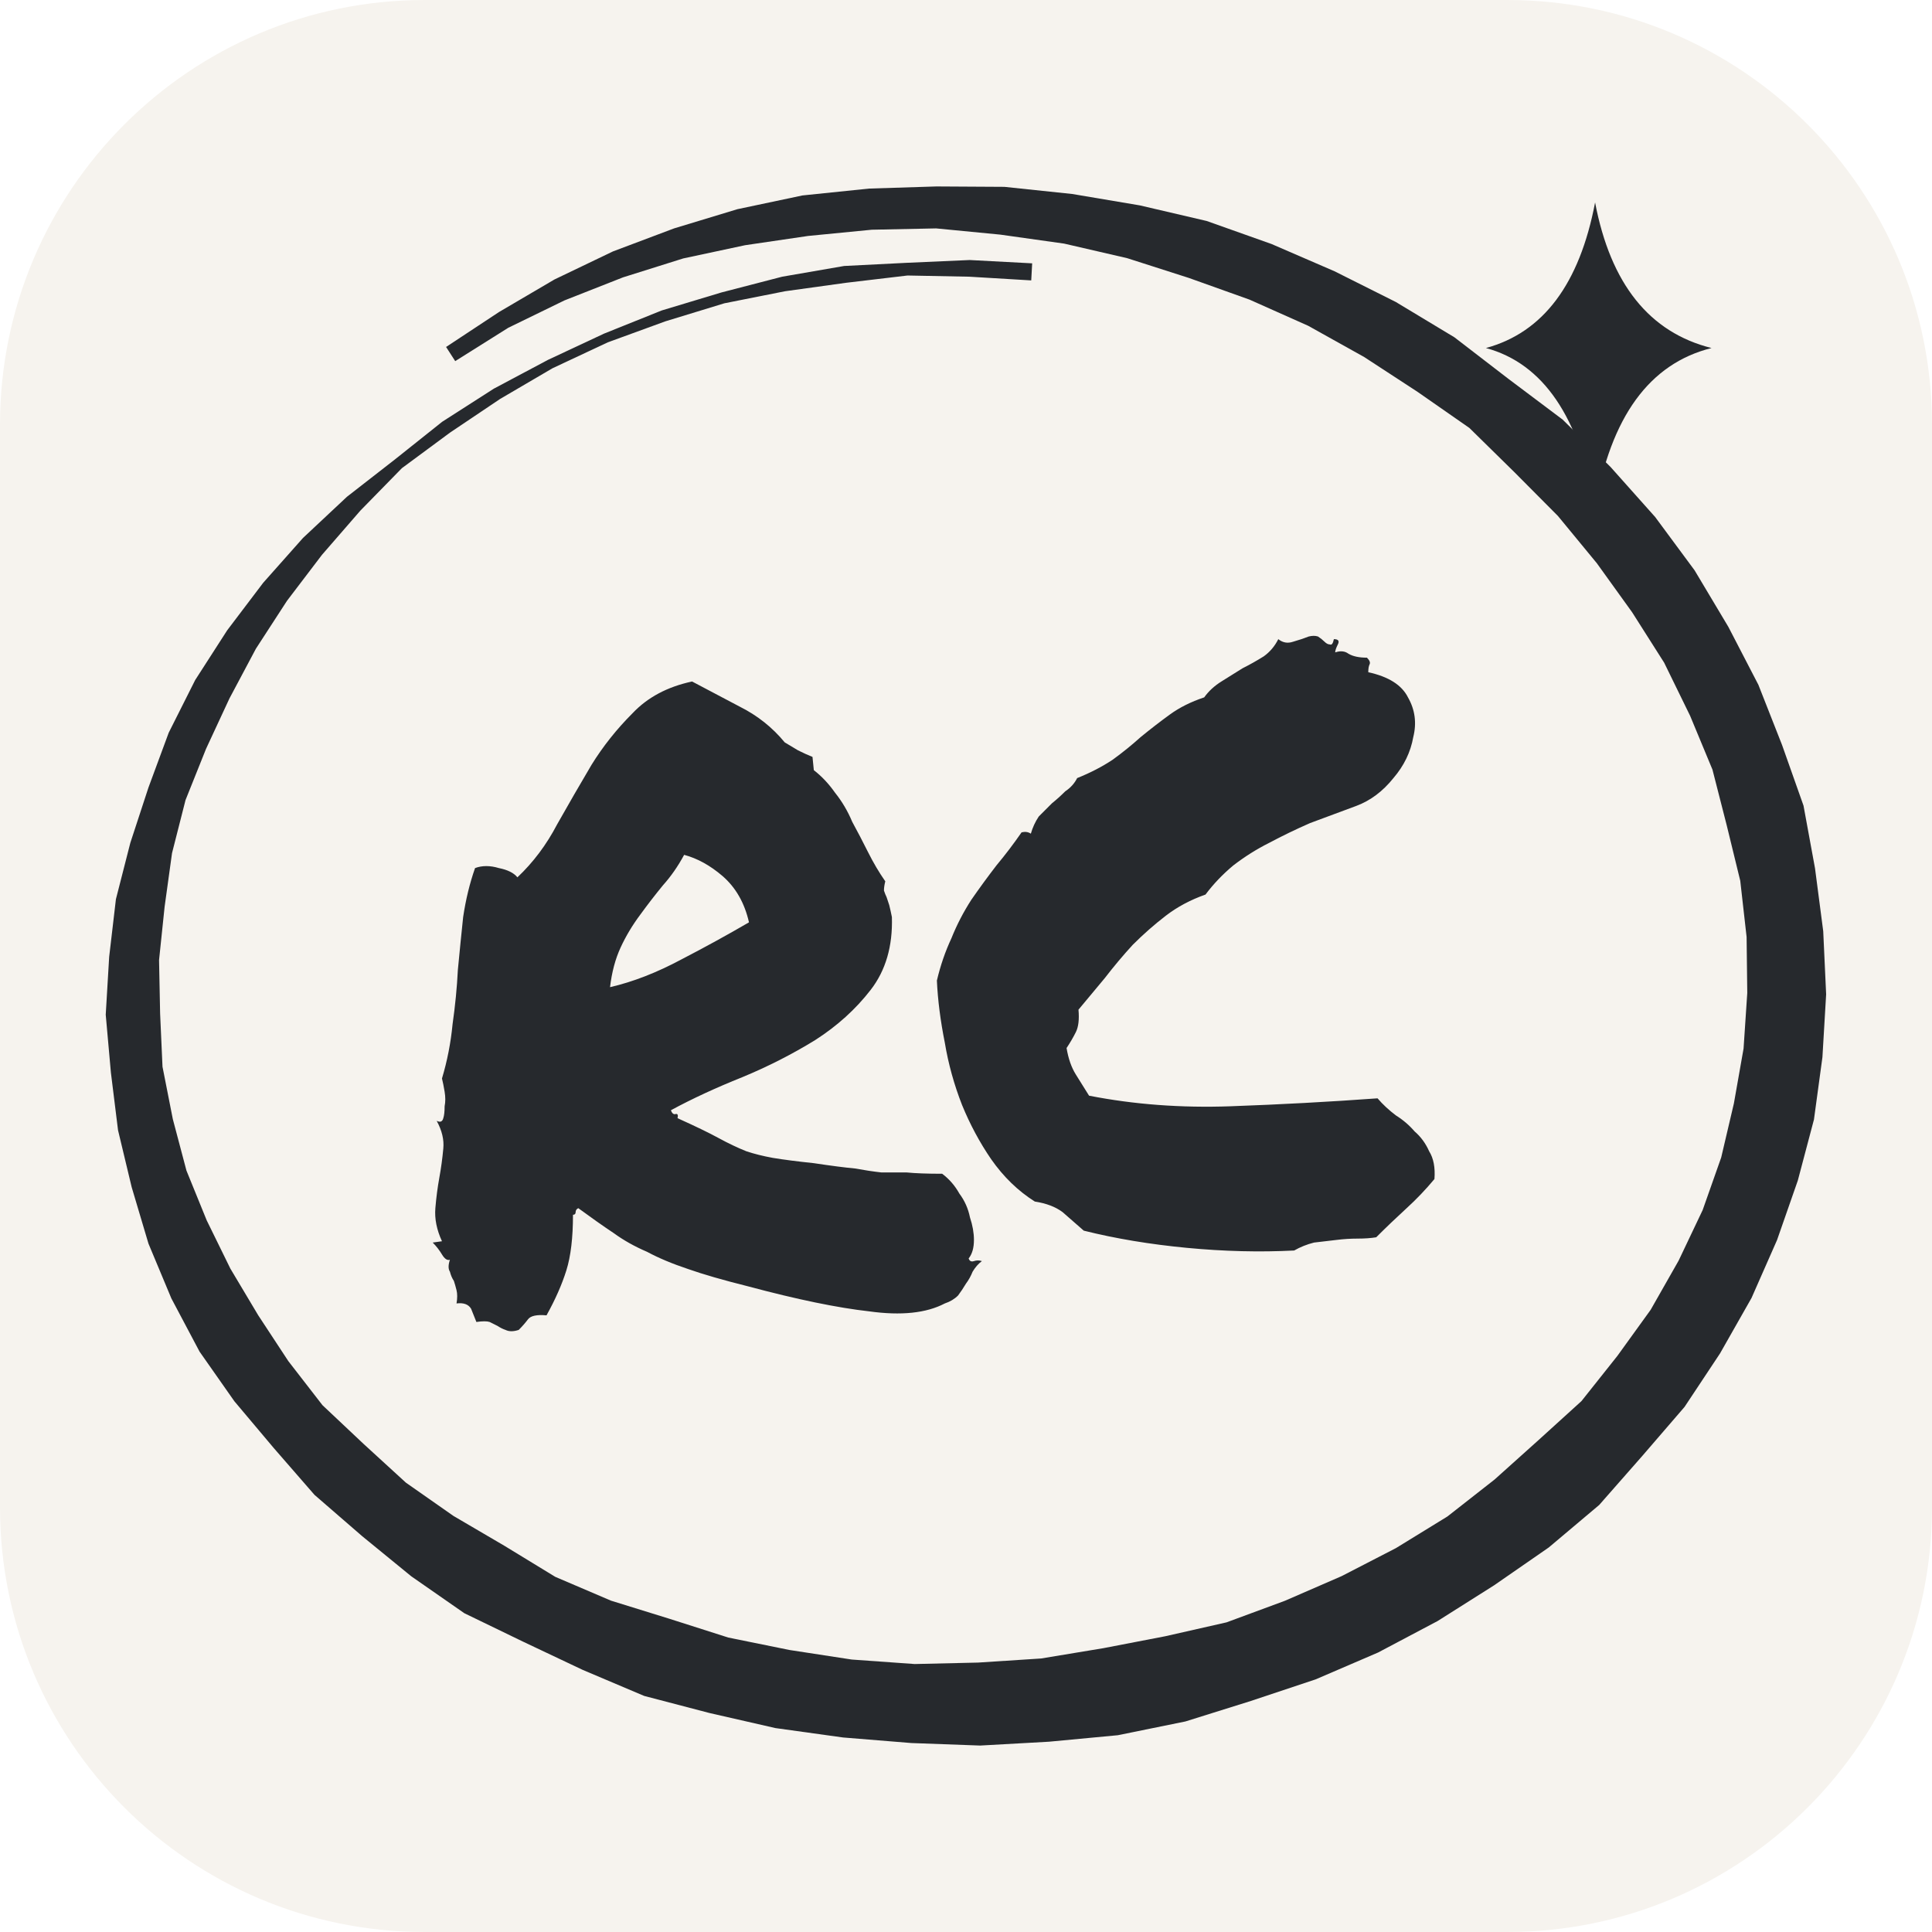
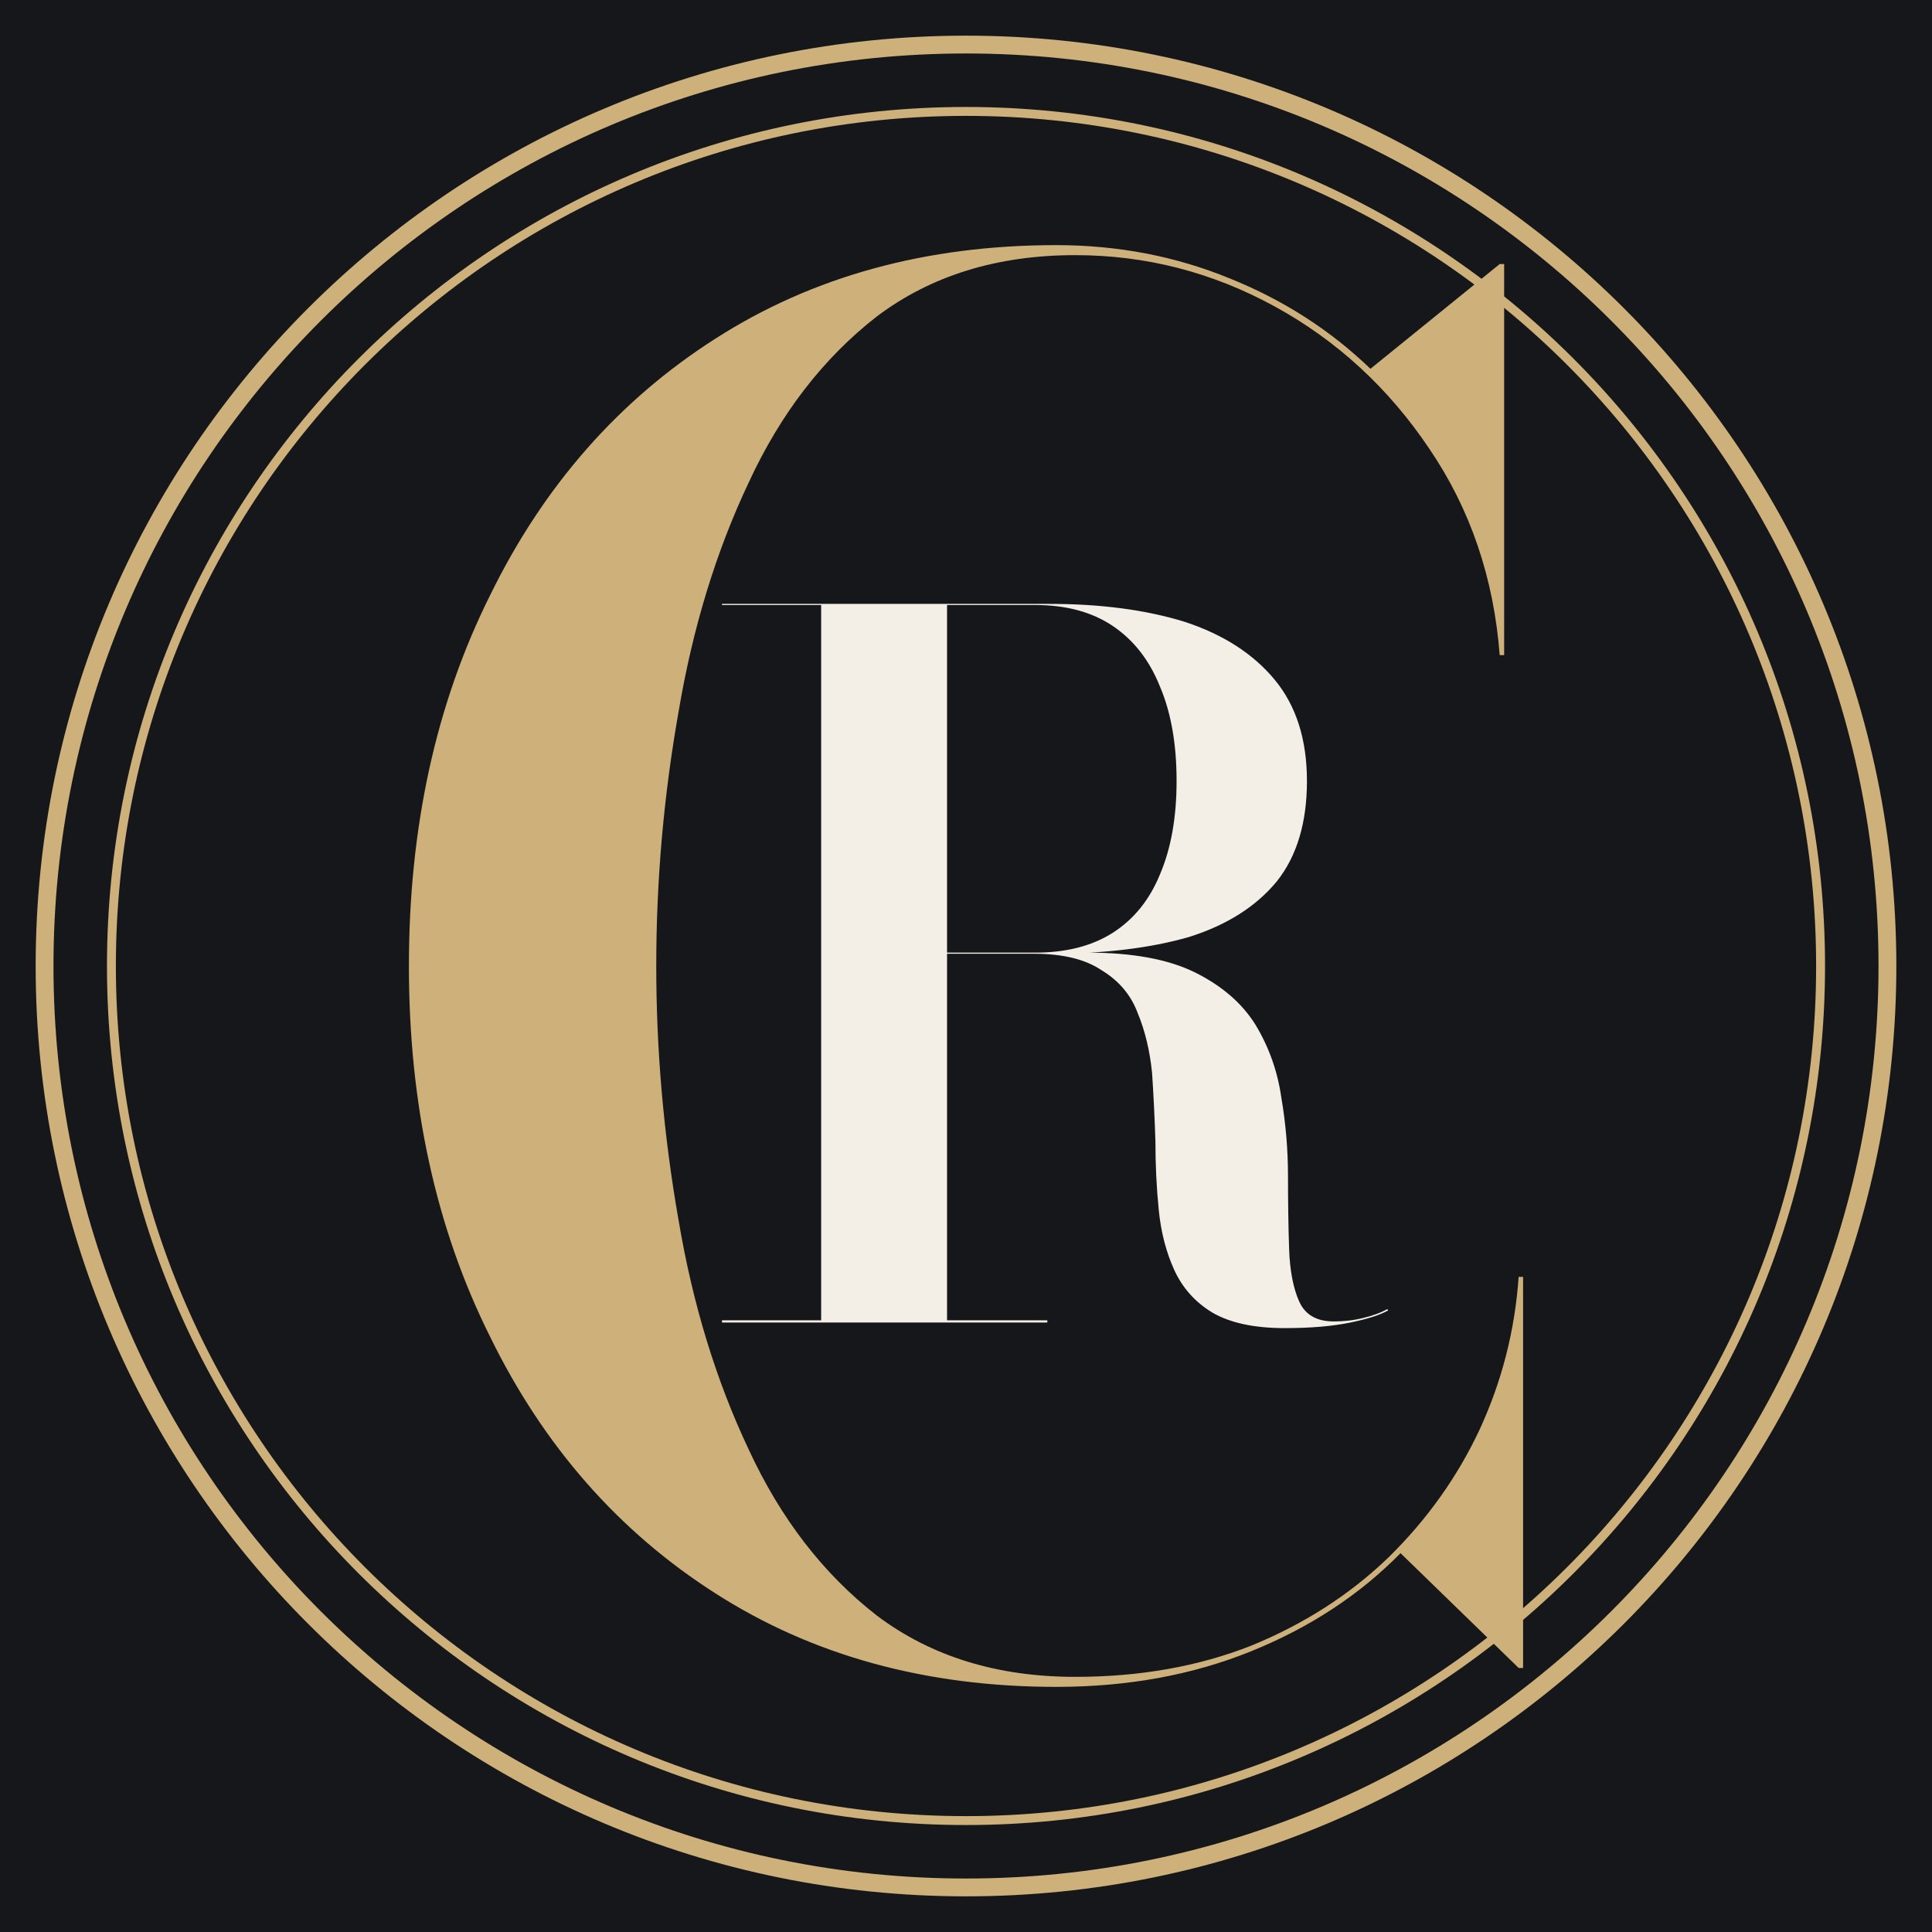
- <svg xmlns="http://www.w3.org/2000/svg" viewBox="-32.8 -101.3 146.0 146.0">
-   <rect x="-32.8" y="-101.3" width="146.0" height="146.0" rx="32.1" fill="#f6f3ee" />
-   <path fill="#26292d" d="M1.2 -6.1Q0.9 -6 0.6 -6.5Q0.3 -7 -0.1 -7.4L0.6 -7.5Q-0 -8.8 0.1 -10Q0.2 -11.2 0.4 -12.3Q0.6 -13.4 0.7 -14.5Q0.8 -15.5 0.2 -16.6Q0.6 -16.4 0.7 -16.8Q0.8 -17.1 0.8 -17.7Q0.9 -18.2 0.8 -18.8Q0.7 -19.4 0.6 -19.8Q1.2 -21.8 1.4 -23.9Q1.7 -26 1.8 -28Q2 -30.1 2.2 -32Q2.5 -34 3.1 -35.7Q3.9 -36 4.9 -35.7Q5.9 -35.5 6.3 -35Q8.1 -36.7 9.3 -39Q10.6 -41.3 11.9 -43.5Q13.2 -45.6 15 -47.4Q16.7 -49.2 19.5 -49.8Q21.2 -48.9 23.1 -47.9Q25.1 -46.9 26.5 -45.2Q27 -44.9 27.5 -44.6Q28.1 -44.3 28.6 -44.1L28.7 -43.1Q29.6 -42.4 30.3 -41.4Q31.1 -40.4 31.6 -39.2Q32.2 -38.1 32.8 -36.9Q33.4 -35.7 34.1 -34.7Q34 -34.3 34 -34Q34.1 -33.7 34.2 -33.5Q34.3 -33.2 34.4 -32.9Q34.5 -32.5 34.6 -32Q34.7 -28.7 33 -26.5Q31.3 -24.3 28.8 -22.7Q26.2 -21.1 23.3 -19.9Q20.3 -18.7 17.9 -17.4Q18 -17.1 18.2 -17.1Q18.5 -17.2 18.4 -16.8Q20.4 -15.9 21.5 -15.3Q22.6 -14.7 23.6 -14.3Q24.5 -14 25.6 -13.8Q26.8 -13.6 28.7 -13.4Q30.7 -13.1 31.8 -13Q32.9 -12.8 33.8 -12.7Q34.7 -12.7 35.7 -12.7Q36.7 -12.6 38.4 -12.6Q39.2 -12 39.7 -11.1Q40.3 -10.3 40.5 -9.3Q40.8 -8.4 40.8 -7.6Q40.8 -6.7 40.4 -6.2Q40.5 -5.9 40.8 -6Q41.1 -6.1 41.4 -6Q41 -5.7 40.7 -5.2Q40.5 -4.7 40.2 -4.3Q39.9 -3.8 39.6 -3.4Q39.2 -3 38.6 -2.8Q36.5 -1.7 32.9 -2.2Q29.3 -2.6 23.7 -4.1Q20.9 -4.8 19.2 -5.4Q17.4 -6 16.1 -6.7Q14.7 -7.3 13.6 -8.1Q12.4 -8.9 10.9 -10Q10.7 -9.9 10.7 -9.7Q10.7 -9.5 10.5 -9.5Q10.5 -6.9 10 -5.3Q9.5 -3.7 8.5 -1.9Q7.4 -2 7.1 -1.6Q6.8 -1.2 6.4 -0.8Q5.8 -0.6 5.4 -0.8Q5.1 -0.9 4.8 -1.1Q4.6 -1.2 4.2 -1.4Q3.9 -1.5 3.2 -1.4Q3 -1.9 2.8 -2.4Q2.5 -2.9 1.7 -2.8Q1.8 -3.4 1.7 -3.8Q1.6 -4.2 1.5 -4.5Q1.3 -4.8 1.2 -5.2Q1 -5.5 1.2 -6.1ZM18.9 -36.7Q18.2 -35.4 17.3 -34.4Q16.4 -33.3 15.6 -32.2Q14.7 -31 14.1 -29.7Q13.5 -28.4 13.3 -26.7Q15.9 -27.3 18.7 -28.8Q21.4 -30.2 23.8 -31.6Q23.3 -33.8 21.8 -35.1Q20.4 -36.3 18.9 -36.7Z M45.4 -10.5Q43.5 -11.7 42.1 -13.7Q40.8 -15.6 39.9 -17.8Q39 -20.1 38.6 -22.5Q38.1 -25 38 -27.2Q38.4 -28.9 39.1 -30.4Q39.7 -31.9 40.6 -33.3Q41.5 -34.6 42.5 -35.9Q43.5 -37.1 44.4 -38.4Q44.8 -38.5 45.1 -38.3Q45.3 -39 45.7 -39.6Q46.2 -40.1 46.7 -40.6Q47.2 -41 47.7 -41.5Q48.3 -41.9 48.6 -42.5Q50.1 -43.1 51.3 -43.9Q52.4 -44.7 53.4 -45.6Q54.5 -46.5 55.6 -47.3Q56.7 -48.1 58.2 -48.6Q58.7 -49.3 59.5 -49.8Q60.3 -50.3 61.1 -50.8Q61.9 -51.2 62.7 -51.7Q63.4 -52.2 63.8 -53Q64.3 -52.6 64.9 -52.8Q65.6 -53 66.1 -53.2Q66.5 -53.3 66.8 -53.2Q67.1 -53 67.3 -52.8Q67.5 -52.6 67.7 -52.6Q67.9 -52.5 68 -53Q68.5 -53 68.3 -52.6Q68.1 -52.2 68.1 -52Q68.7 -52.2 69.1 -51.9Q69.6 -51.6 70.5 -51.6Q70.8 -51.3 70.7 -51.1Q70.6 -50.9 70.6 -50.5Q72.9 -50 73.6 -48.6Q74.4 -47.2 74 -45.6Q73.7 -43.9 72.5 -42.5Q71.3 -41 69.7 -40.4Q67.8 -39.7 66.2 -39.1Q64.6 -38.4 63.1 -37.6Q61.7 -36.9 60.4 -35.9Q59.2 -34.9 58.3 -33.7Q56.6 -33.1 55.3 -32.1Q54 -31.1 52.8 -29.9Q51.7 -28.7 50.7 -27.4Q49.7 -26.2 48.7 -25Q48.8 -23.9 48.5 -23.3Q48.2 -22.7 47.8 -22.1Q48 -20.9 48.5 -20.1Q49 -19.3 49.5 -18.5Q54.6 -17.5 60.2 -17.7Q65.8 -17.9 71.3 -18.3Q71.9 -17.6 72.7 -17Q73.5 -16.5 74.1 -15.8Q74.8 -15.2 75.2 -14.3Q75.7 -13.5 75.6 -12.2Q74.6 -11 73.5 -10Q72.3 -8.9 71.2 -7.8Q70.6 -7.7 69.8 -7.7Q69 -7.7 68.2 -7.6Q67.4 -7.5 66.5 -7.4Q65.7 -7.2 65 -6.8Q61.1 -6.6 56.9 -7Q52.7 -7.4 49.1 -8.3Q48.3 -9 47.5 -9.7Q46.7 -10.3 45.4 -10.5Z" />
-   <path fill="#26292d" d="M1.60 -74.01 L5.61 -76.53 L9.86 -78.60 L14.28 -80.34 L18.83 -81.77 L23.51 -82.77 L28.27 -83.47 L33.08 -83.94 L37.94 -84.04 L42.79 -83.57 L47.62 -82.89 L52.38 -81.79 L57.03 -80.30 L61.62 -78.66 L66.06 -76.68 L70.29 -74.32 L74.32 -71.69 L78.24 -68.96 L81.63 -65.63 L84.93 -62.31 L87.87 -58.74 L90.54 -55.03 L92.96 -51.22 L94.92 -47.21 L96.61 -43.14 L97.69 -38.92 L98.71 -34.74 L99.19 -30.49 L99.24 -26.26 L98.96 -22.06 L98.23 -17.92 L97.27 -13.83 L95.87 -9.86 L94.05 -6.03 L91.94 -2.32 L89.42 1.17 L86.71 4.58 L83.45 7.54 L80.14 10.51 L76.58 13.30 L72.69 15.69 L68.58 17.81 L64.30 19.67 L59.89 21.30 L55.26 22.35 L50.59 23.25 L45.88 24.03 L41.11 24.34 L36.32 24.45 L31.56 24.11 L26.87 23.39 L22.24 22.45 L17.79 21.03 L13.37 19.66 L9.16 17.86 L5.31 15.51 L1.47 13.26 L-2.13 10.74 L-5.32 7.82 L-8.43 4.89 L-11.01 1.56 L-13.29 -1.91 L-15.39 -5.43 L-17.18 -9.08 L-18.71 -12.84 L-19.74 -16.73 L-20.52 -20.69 L-20.70 -24.71 L-20.78 -28.75 L-20.36 -32.78 L-19.80 -36.83 L-18.78 -40.84 L-17.23 -44.71 L-15.46 -48.52 L-13.46 -52.28 L-11.11 -55.90 L-8.47 -59.37 L-5.57 -62.71 L-2.43 -65.92 L1.21 -68.61 L4.99 -71.15 L8.95 -73.47 L13.13 -75.43 L17.49 -77.02 L21.94 -78.38 L26.52 -79.29 L31.14 -79.93 L35.78 -80.48 L40.45 -80.39 L45.13 -80.11 L45.20 -81.40 L40.48 -81.65 L35.73 -81.44 L30.99 -81.20 L26.31 -80.39 L21.72 -79.20 L17.21 -77.84 L12.85 -76.09 L8.62 -74.11 L4.52 -71.93 L0.62 -69.43 L-2.97 -66.57 L-6.58 -63.76 L-9.90 -60.65 L-12.91 -57.26 L-15.63 -53.67 L-18.05 -49.91 L-20.05 -45.93 L-21.58 -41.79 L-22.95 -37.61 L-24.04 -33.35 L-24.55 -28.99 L-24.81 -24.62 L-24.42 -20.25 L-23.88 -15.89 L-22.85 -11.59 L-21.58 -7.32 L-19.85 -3.18 L-17.72 0.84 L-15.09 4.59 L-12.11 8.13 L-9.03 11.67 L-5.44 14.78 L-1.72 17.82 L2.29 20.61 L6.73 22.76 L11.23 24.89 L15.88 26.86 L20.81 28.15 L25.80 29.29 L30.91 30.00 L36.07 30.42 L41.27 30.61 L46.47 30.32 L51.67 29.83 L56.78 28.79 L61.73 27.24 L66.62 25.61 L71.34 23.58 L75.84 21.20 L80.11 18.50 L84.24 15.64 L88.05 12.43 L91.31 8.72 L94.50 5.02 L97.18 0.98 L99.56 -3.21 L101.49 -7.59 L103.06 -12.09 L104.28 -16.70 L104.92 -21.41 L105.20 -26.16 L104.98 -30.93 L104.36 -35.68 L103.49 -40.42 L101.87 -45.00 L100.08 -49.55 L97.81 -53.93 L95.26 -58.20 L92.28 -62.23 L88.91 -66.01 L85.29 -69.59 L81.19 -72.67 L77.11 -75.81 L72.68 -78.48 L68.05 -80.80 L63.29 -82.86 L58.39 -84.60 L53.33 -85.78 L48.23 -86.64 L43.10 -87.18 L37.97 -87.21 L32.88 -87.05 L27.84 -86.53 L22.92 -85.49 L18.14 -84.04 L13.52 -82.30 L9.10 -80.18 L4.91 -77.72 L0.91 -75.08Z" />
-   <path fill="#26292d" d="M87.74 -86.00 Q89.50 -76.76 96.54 -75.00 Q89.50 -73.24 87.74 -62.90 Q85.98 -73.24 79.49 -75.00 Q85.98 -76.76 87.74 -86.00Z" />
+ <svg xmlns="http://www.w3.org/2000/svg" viewBox="-29.8 -149.7 173.4 173.4" role="img" aria-label="RichCarsDetailing">
+   <rect x="-29.8" y="-149.7" width="173.4" height="173.4" fill="#16171a" />
+   <circle cx="56.9" cy="-63.0" r="82.7" fill="none" stroke="#cdb07a" stroke-width="1.6" />
+   <circle cx="56.9" cy="-63.0" r="76.7" fill="none" stroke="#cdb07a" stroke-width="0.8" />
+   <path fill="#cdb07a" d="M65 1.7Q47.5 1.7 34.4 -6.7Q21.4 -15 14.2 -29.7Q6.9 -44.3 6.9 -63Q6.9 -81.7 14.2 -96.3Q21.4 -111 34.4 -119.3Q47.5 -127.7 65 -127.7Q73.3 -127.7 80.6 -124.7Q87.8 -121.8 93.2 -116.6L104.8 -126H105.2V-90.9H104.8Q104 -101.3 98.5 -109.4Q93 -117.6 84.6 -122.2Q76.2 -126.8 66.7 -126.8Q56.2 -126.8 48.9 -121.3Q41.7 -115.7 37.4 -106.4Q33 -97.1 31.1 -85.8Q29.1 -74.5 29.1 -63Q29.1 -51.6 31.1 -40.2Q33 -28.9 37.4 -19.6Q41.7 -10.3 48.9 -4.7Q56.2 0.8 66.7 0.8Q75.4 0.8 82.5 -2Q89.6 -4.9 94.8 -9.9Q100 -15 103 -21.4Q106 -27.9 106.5 -35.1H106.9V0H106.5L95.9 -10.3Q90.4 -4.7 82.5 -1.5Q74.6 1.7 65 1.7Z" />
+   <path fill="#f3eee6" d="M50.5 -64.1V-64.2H63.1Q67.3 -64.2 70.1 -66Q72.9 -67.8 74.3 -71.2Q75.8 -74.7 75.8 -79.6Q75.8 -84.6 74.3 -88.1Q72.9 -91.6 70.1 -93.5Q67.3 -95.4 63.1 -95.4H35V-95.5H64.4Q71.3 -95.5 76.5 -93.9Q81.7 -92.2 84.6 -88.7Q87.5 -85.2 87.5 -79.6Q87.5 -74 84.8 -70.6Q82 -67.2 76.9 -65.6Q71.7 -64.1 64.4 -64.1ZM35 -31V-31.2H64.2V-31ZM43.9 -31.1V-95.4H55.2V-31.1ZM85.5 -30.5Q81.4 -30.5 79 -31.9Q76.7 -33.3 75.6 -35.7Q74.5 -38.1 74.2 -41.1Q73.9 -44.1 73.9 -47.3Q73.8 -50.4 73.6 -53.4Q73.3 -56.4 72.3 -58.8Q71.4 -61.2 69.1 -62.6Q66.9 -64.1 63 -64.1H50.5V-64.2H67.8Q73.9 -64.2 77.5 -62.4Q81.1 -60.6 82.9 -57.7Q84.7 -54.7 85.2 -51.2Q85.8 -47.7 85.8 -44.1Q85.8 -40.6 85.9 -37.6Q86 -34.7 86.8 -32.9Q87.6 -31.1 89.9 -31.1Q91.3 -31.1 92.5 -31.4Q93.8 -31.7 94.7 -32.2L94.8 -32.1Q93.8 -31.5 91.4 -31Q89 -30.5 85.5 -30.5Z" />
</svg>
